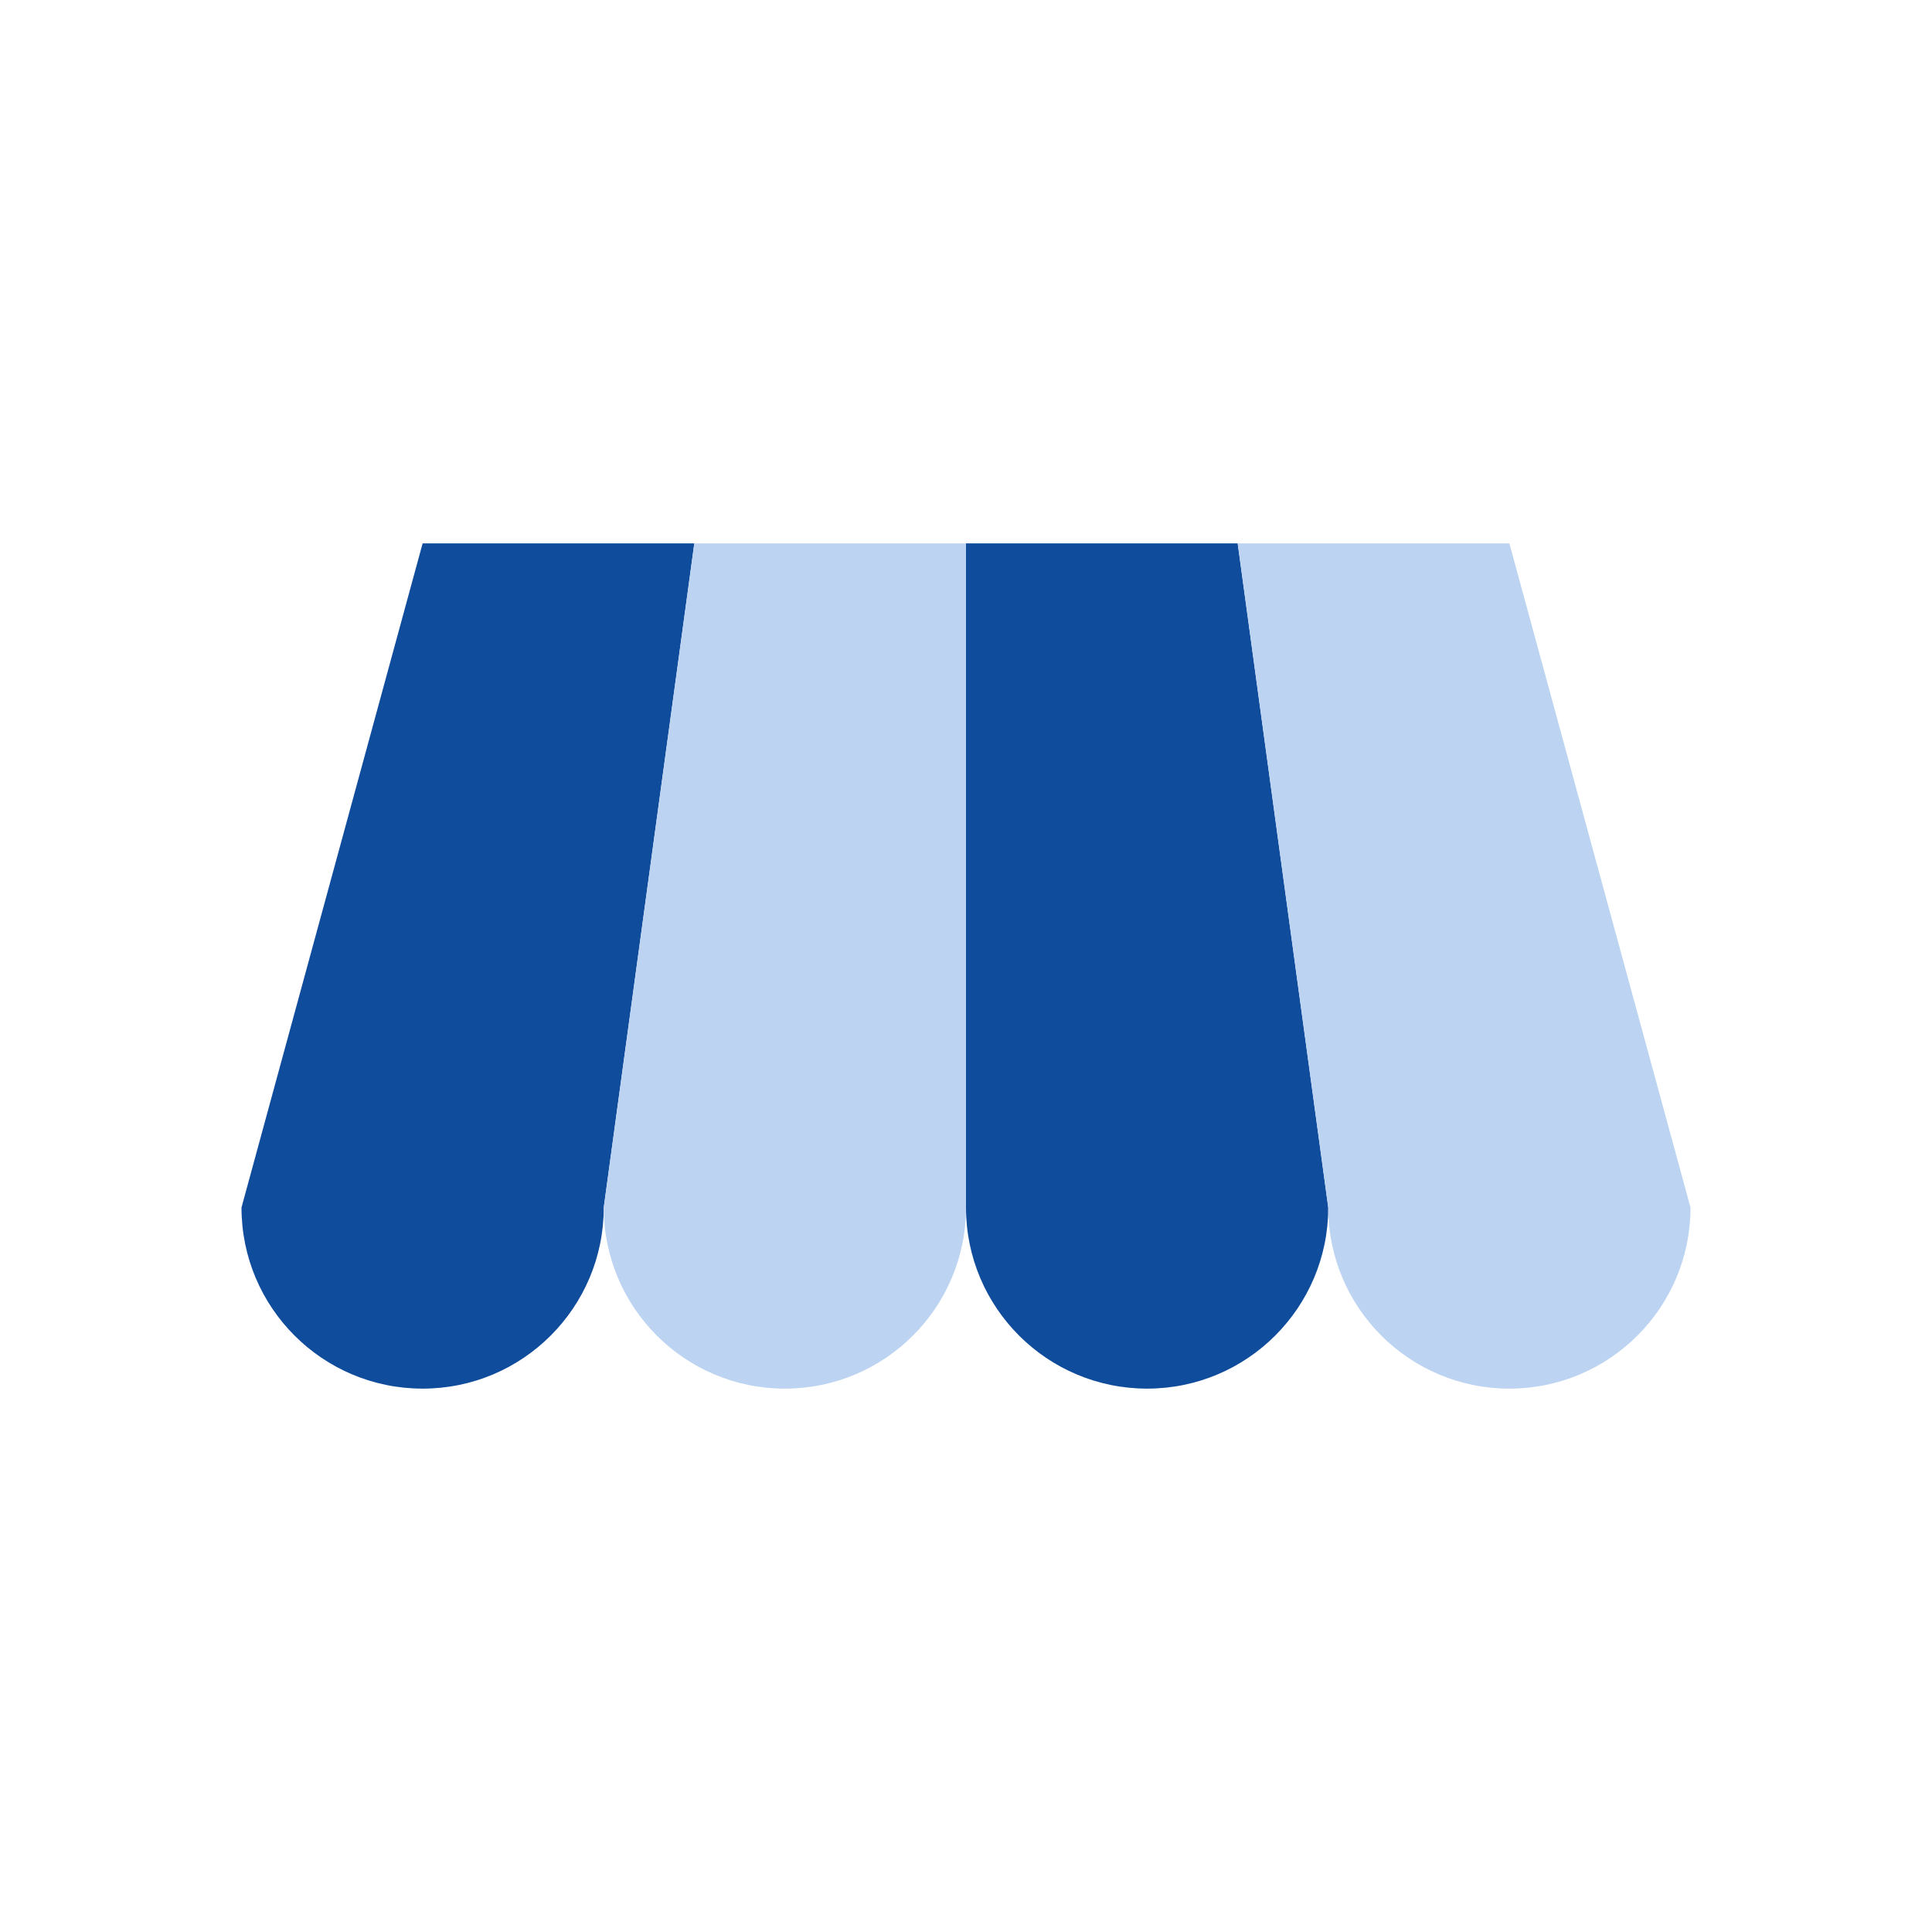
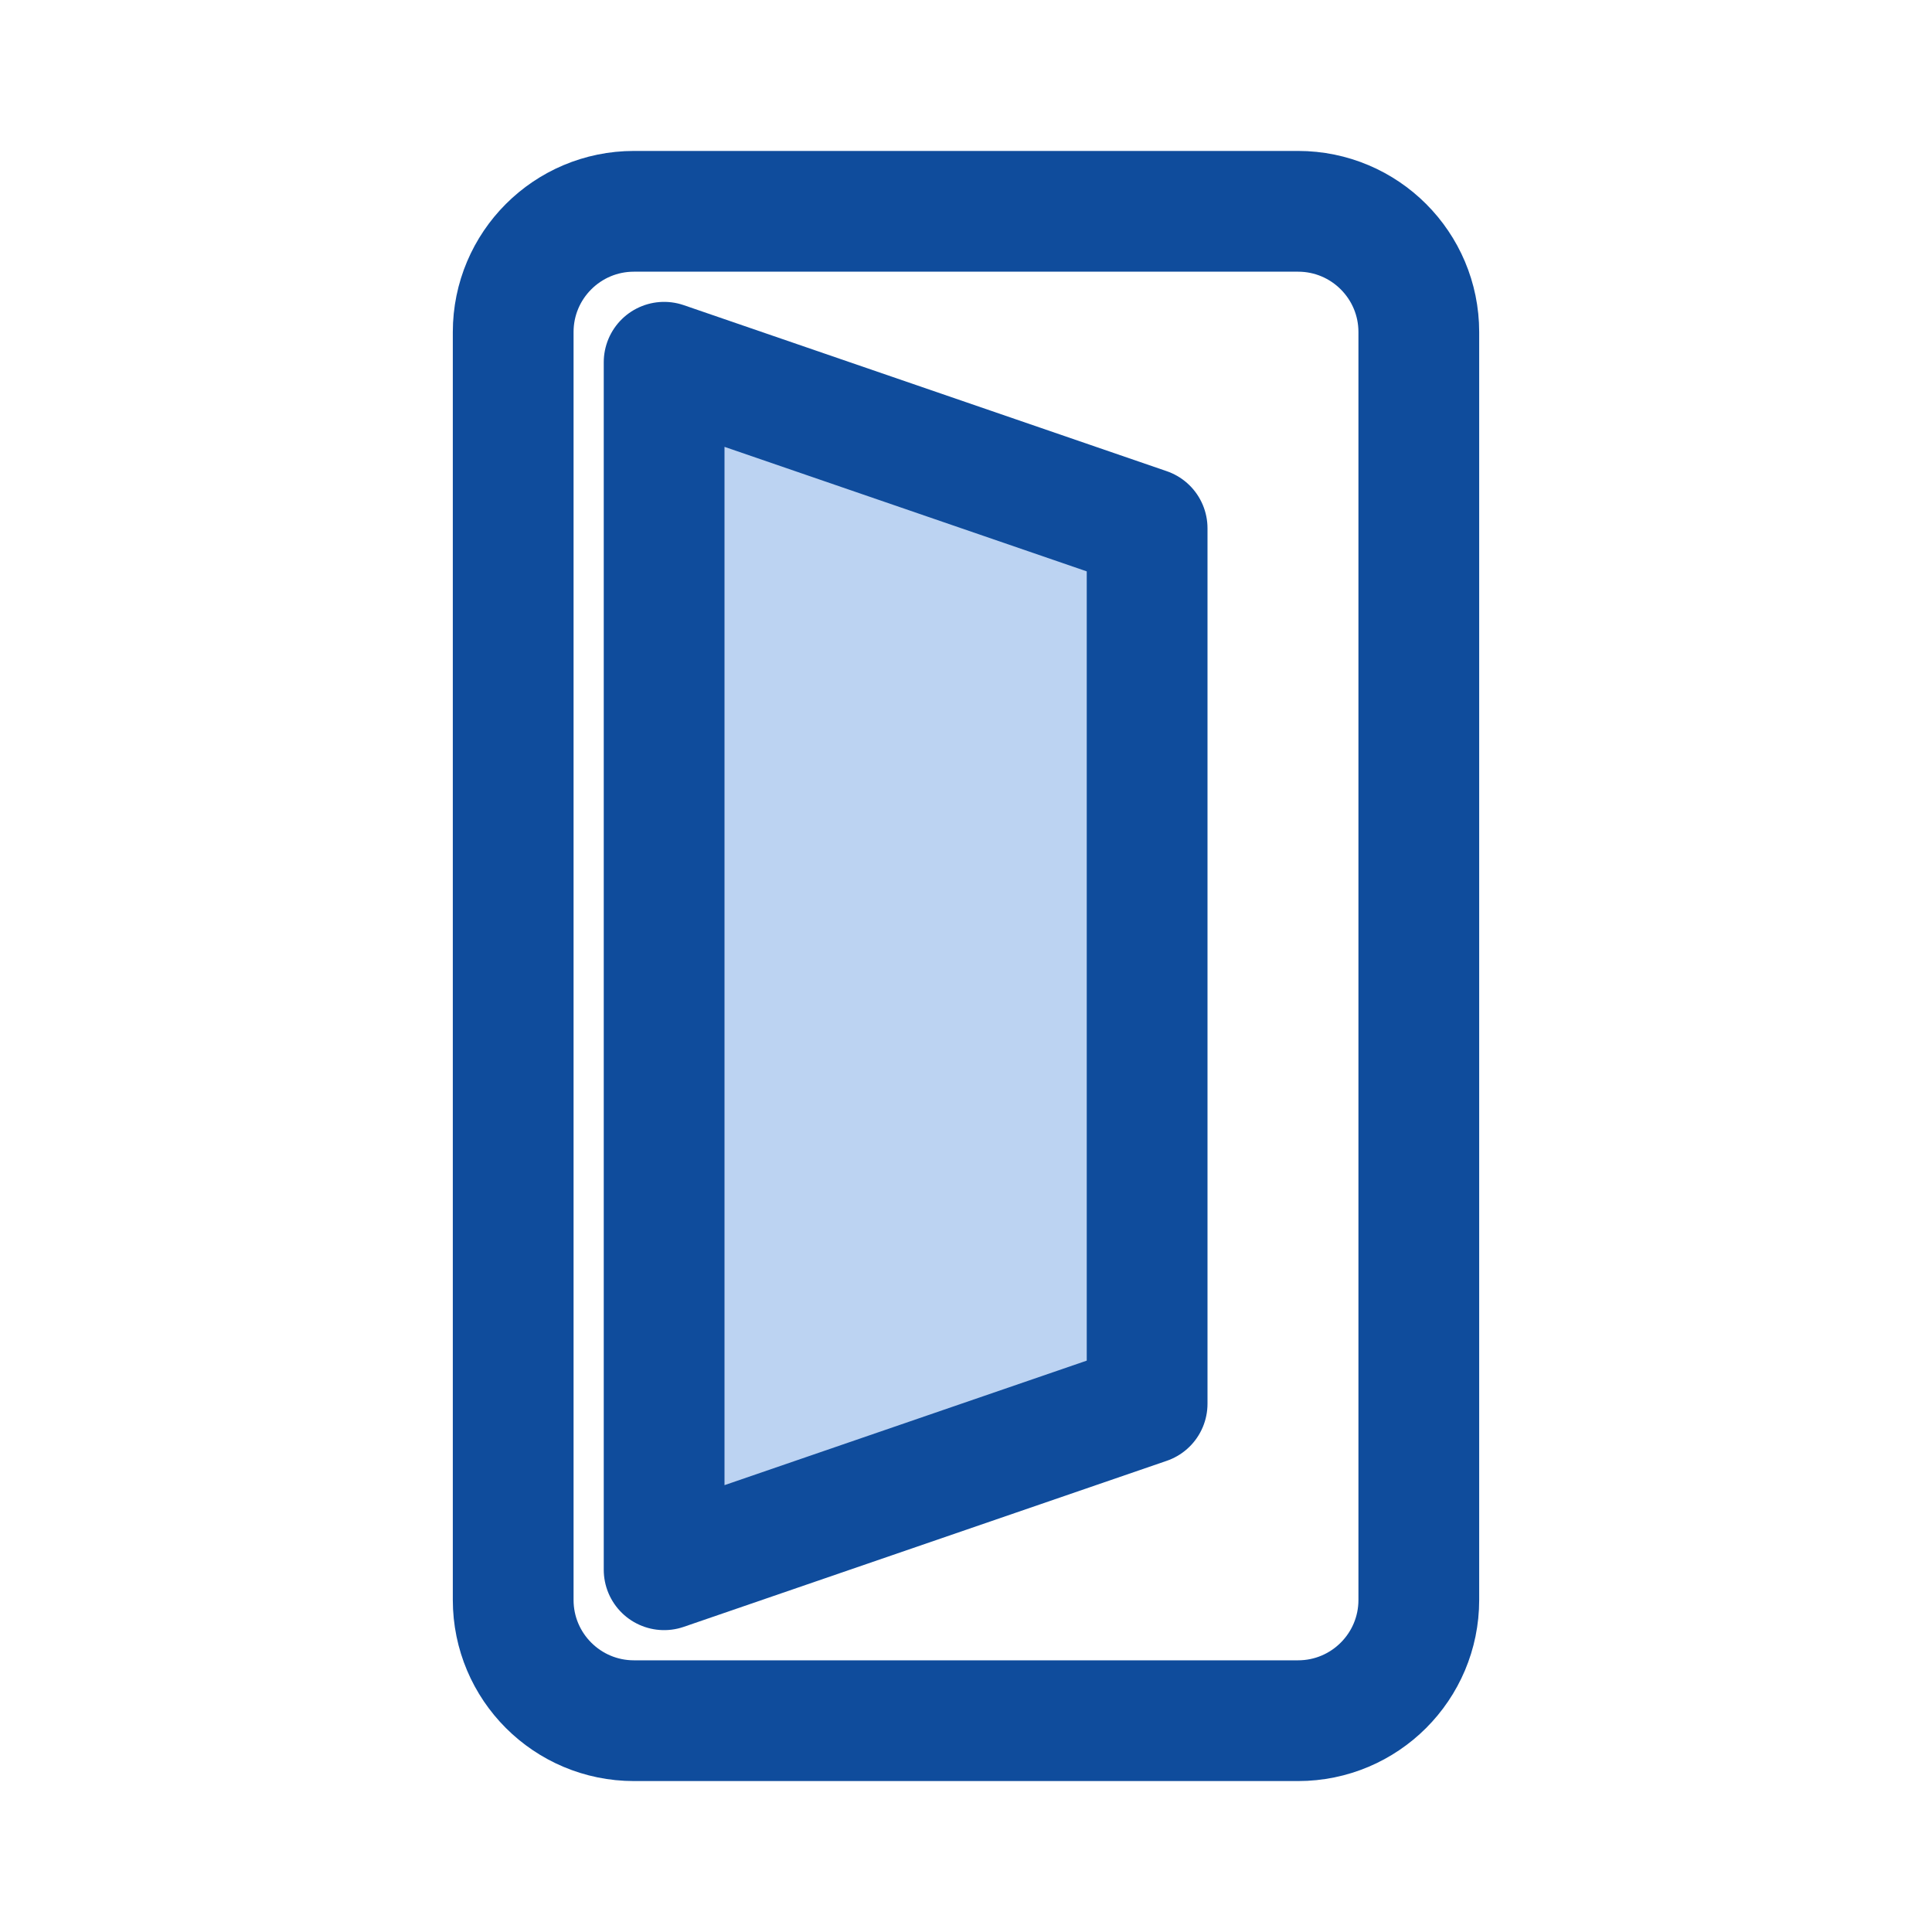
<svg xmlns="http://www.w3.org/2000/svg" viewBox="0 0 64 64">
-   <path fill="#0f4c9c" d="M14 18H23L20 40C20 43.314 17.314 46 14 46S8 43.314 8 40L14 18Z" />
-   <path fill="#bcd3f2" d="M23 18H32V40C32 43.314 29.314 46 26 46S20 43.314 20 40L23 18Z" />
-   <path fill="#0f4c9c" d="M32 18H41L44 40C44 43.314 41.314 46 38 46S32 43.314 32 40V18Z" />
-   <path fill="#bcd3f2" d="M41 18H50L56 40C56 43.314 53.314 46 50 46S44 43.314 44 40L41 18Z" />
+   <rect x="17" y="7" width="30" height="50" rx="4" fill="none" stroke="#0f4c9c" stroke-width="4" />
+   <path d="M22 12 L38 17.5 V46.5 L22 52 Z" fill="#bcd3f2" stroke="#0f4c9c" stroke-width="4" stroke-linejoin="round" />
</svg>
